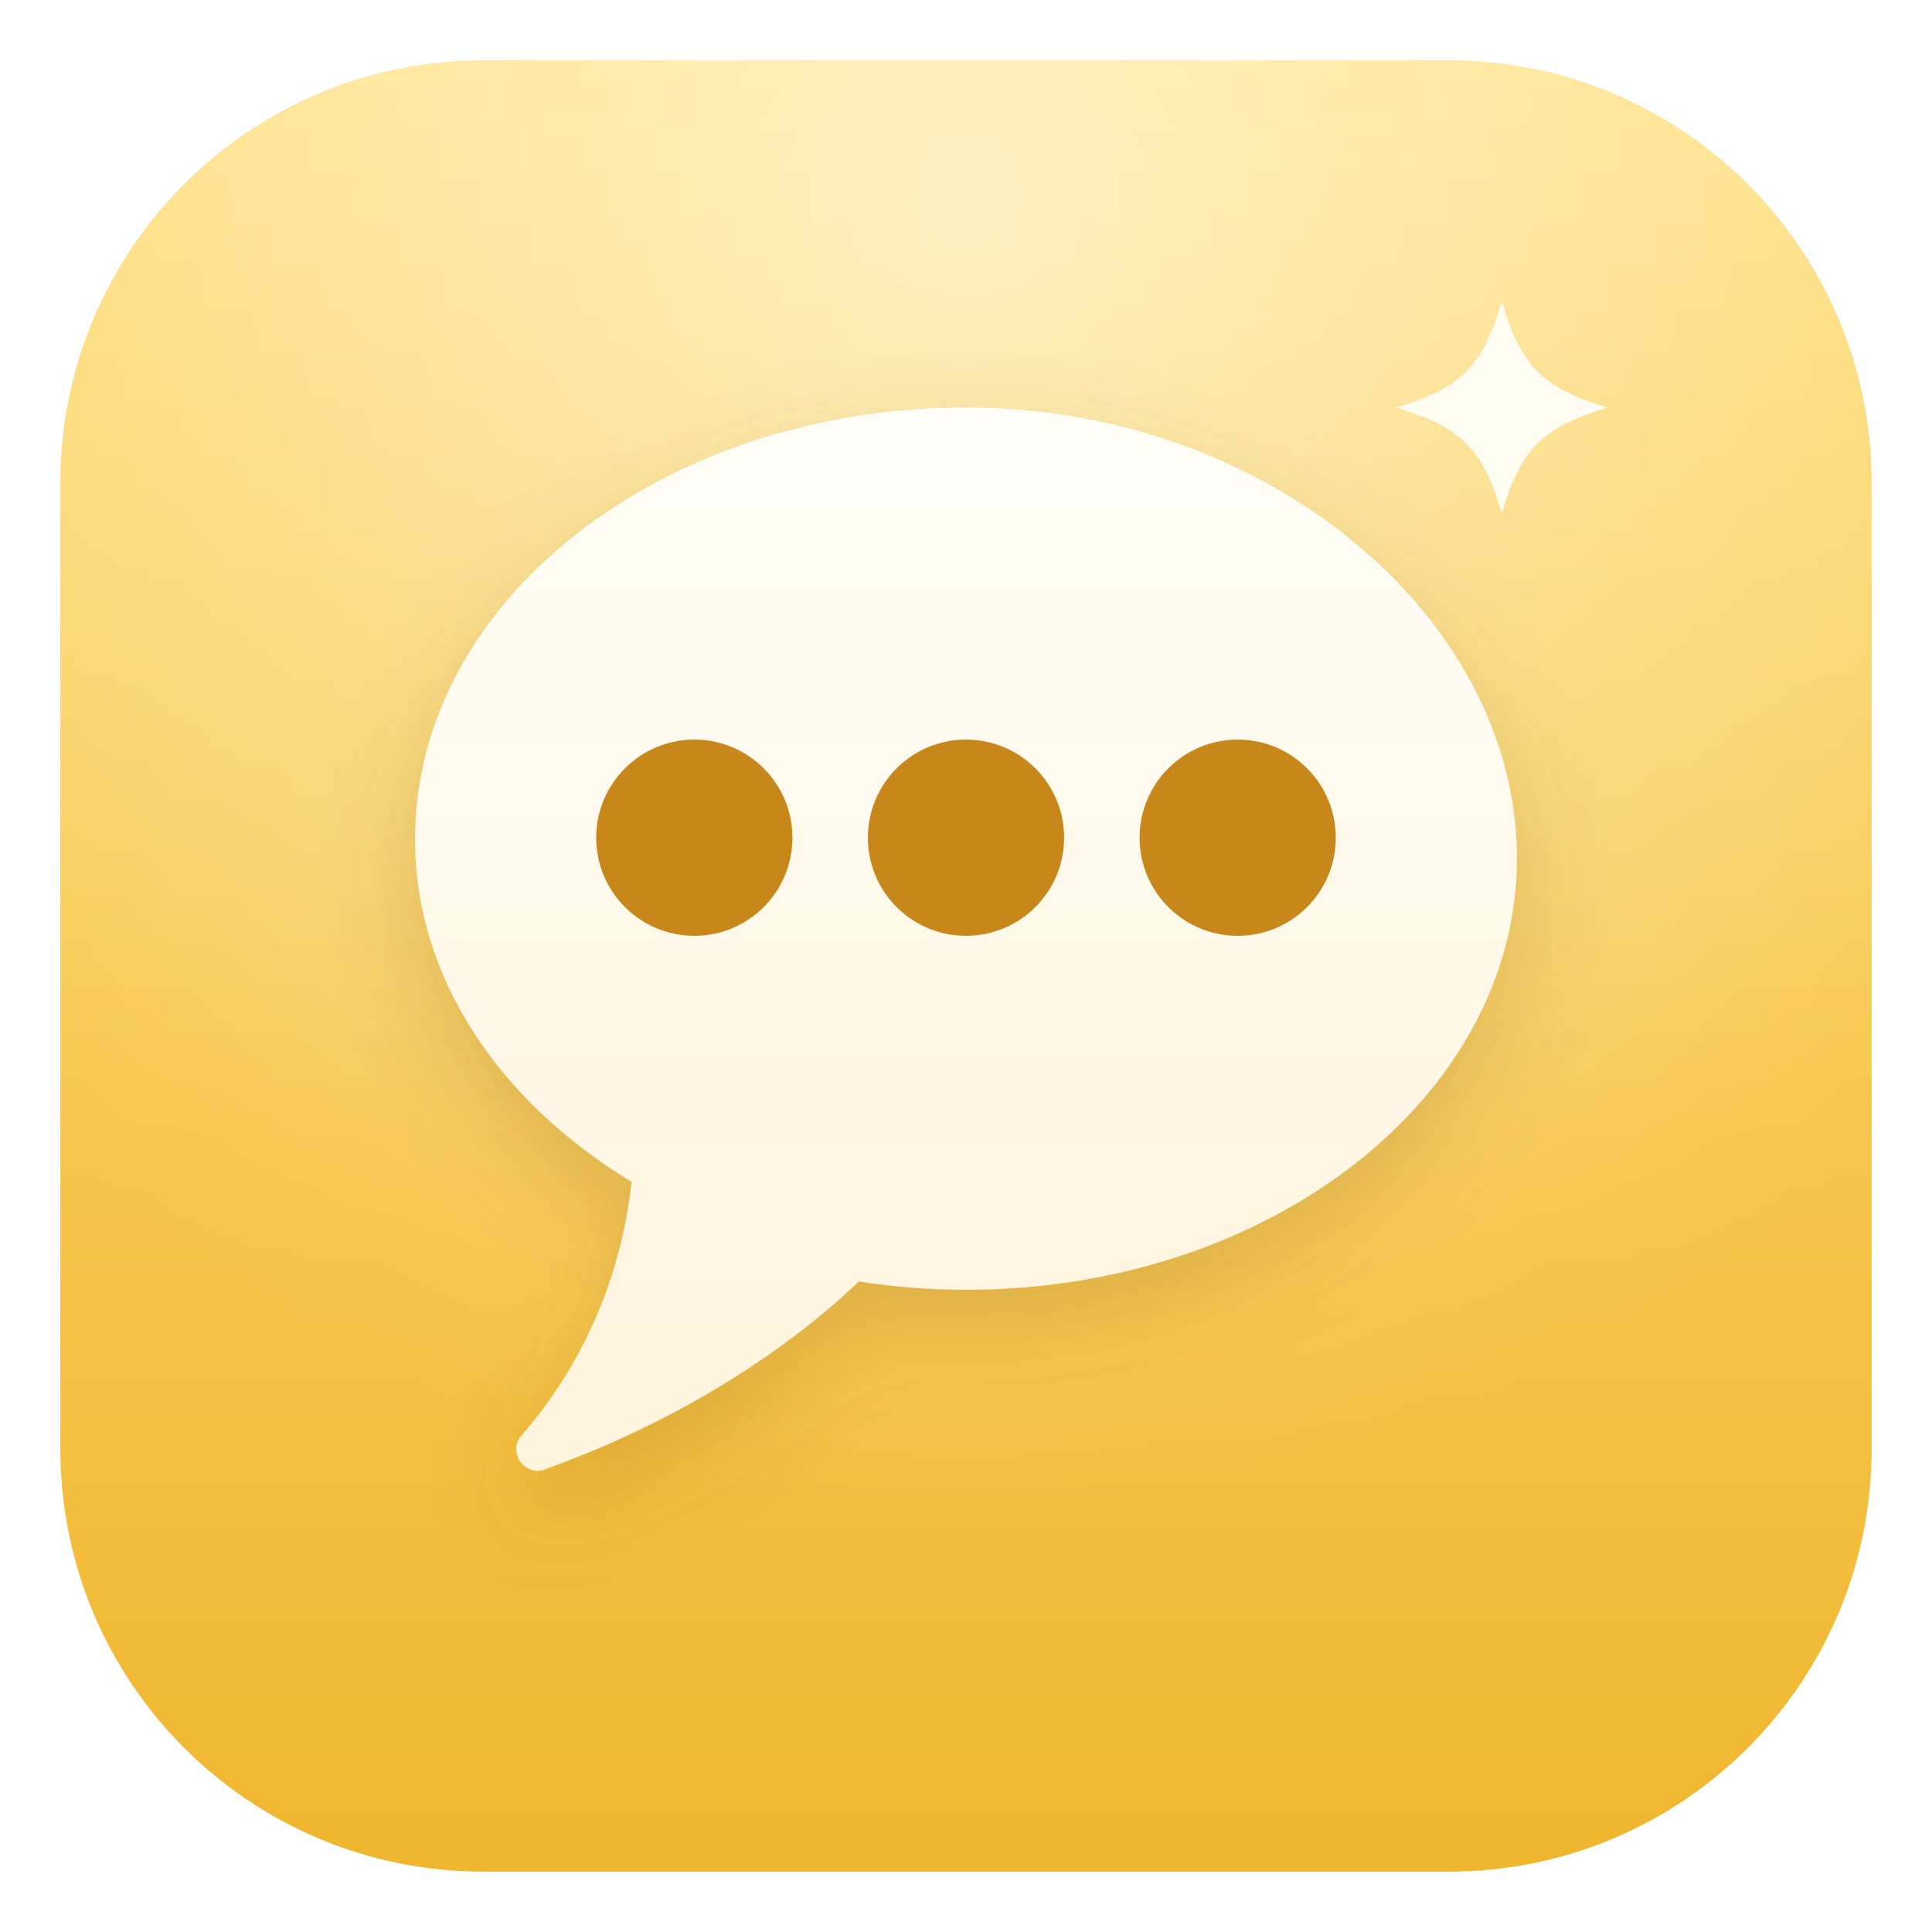
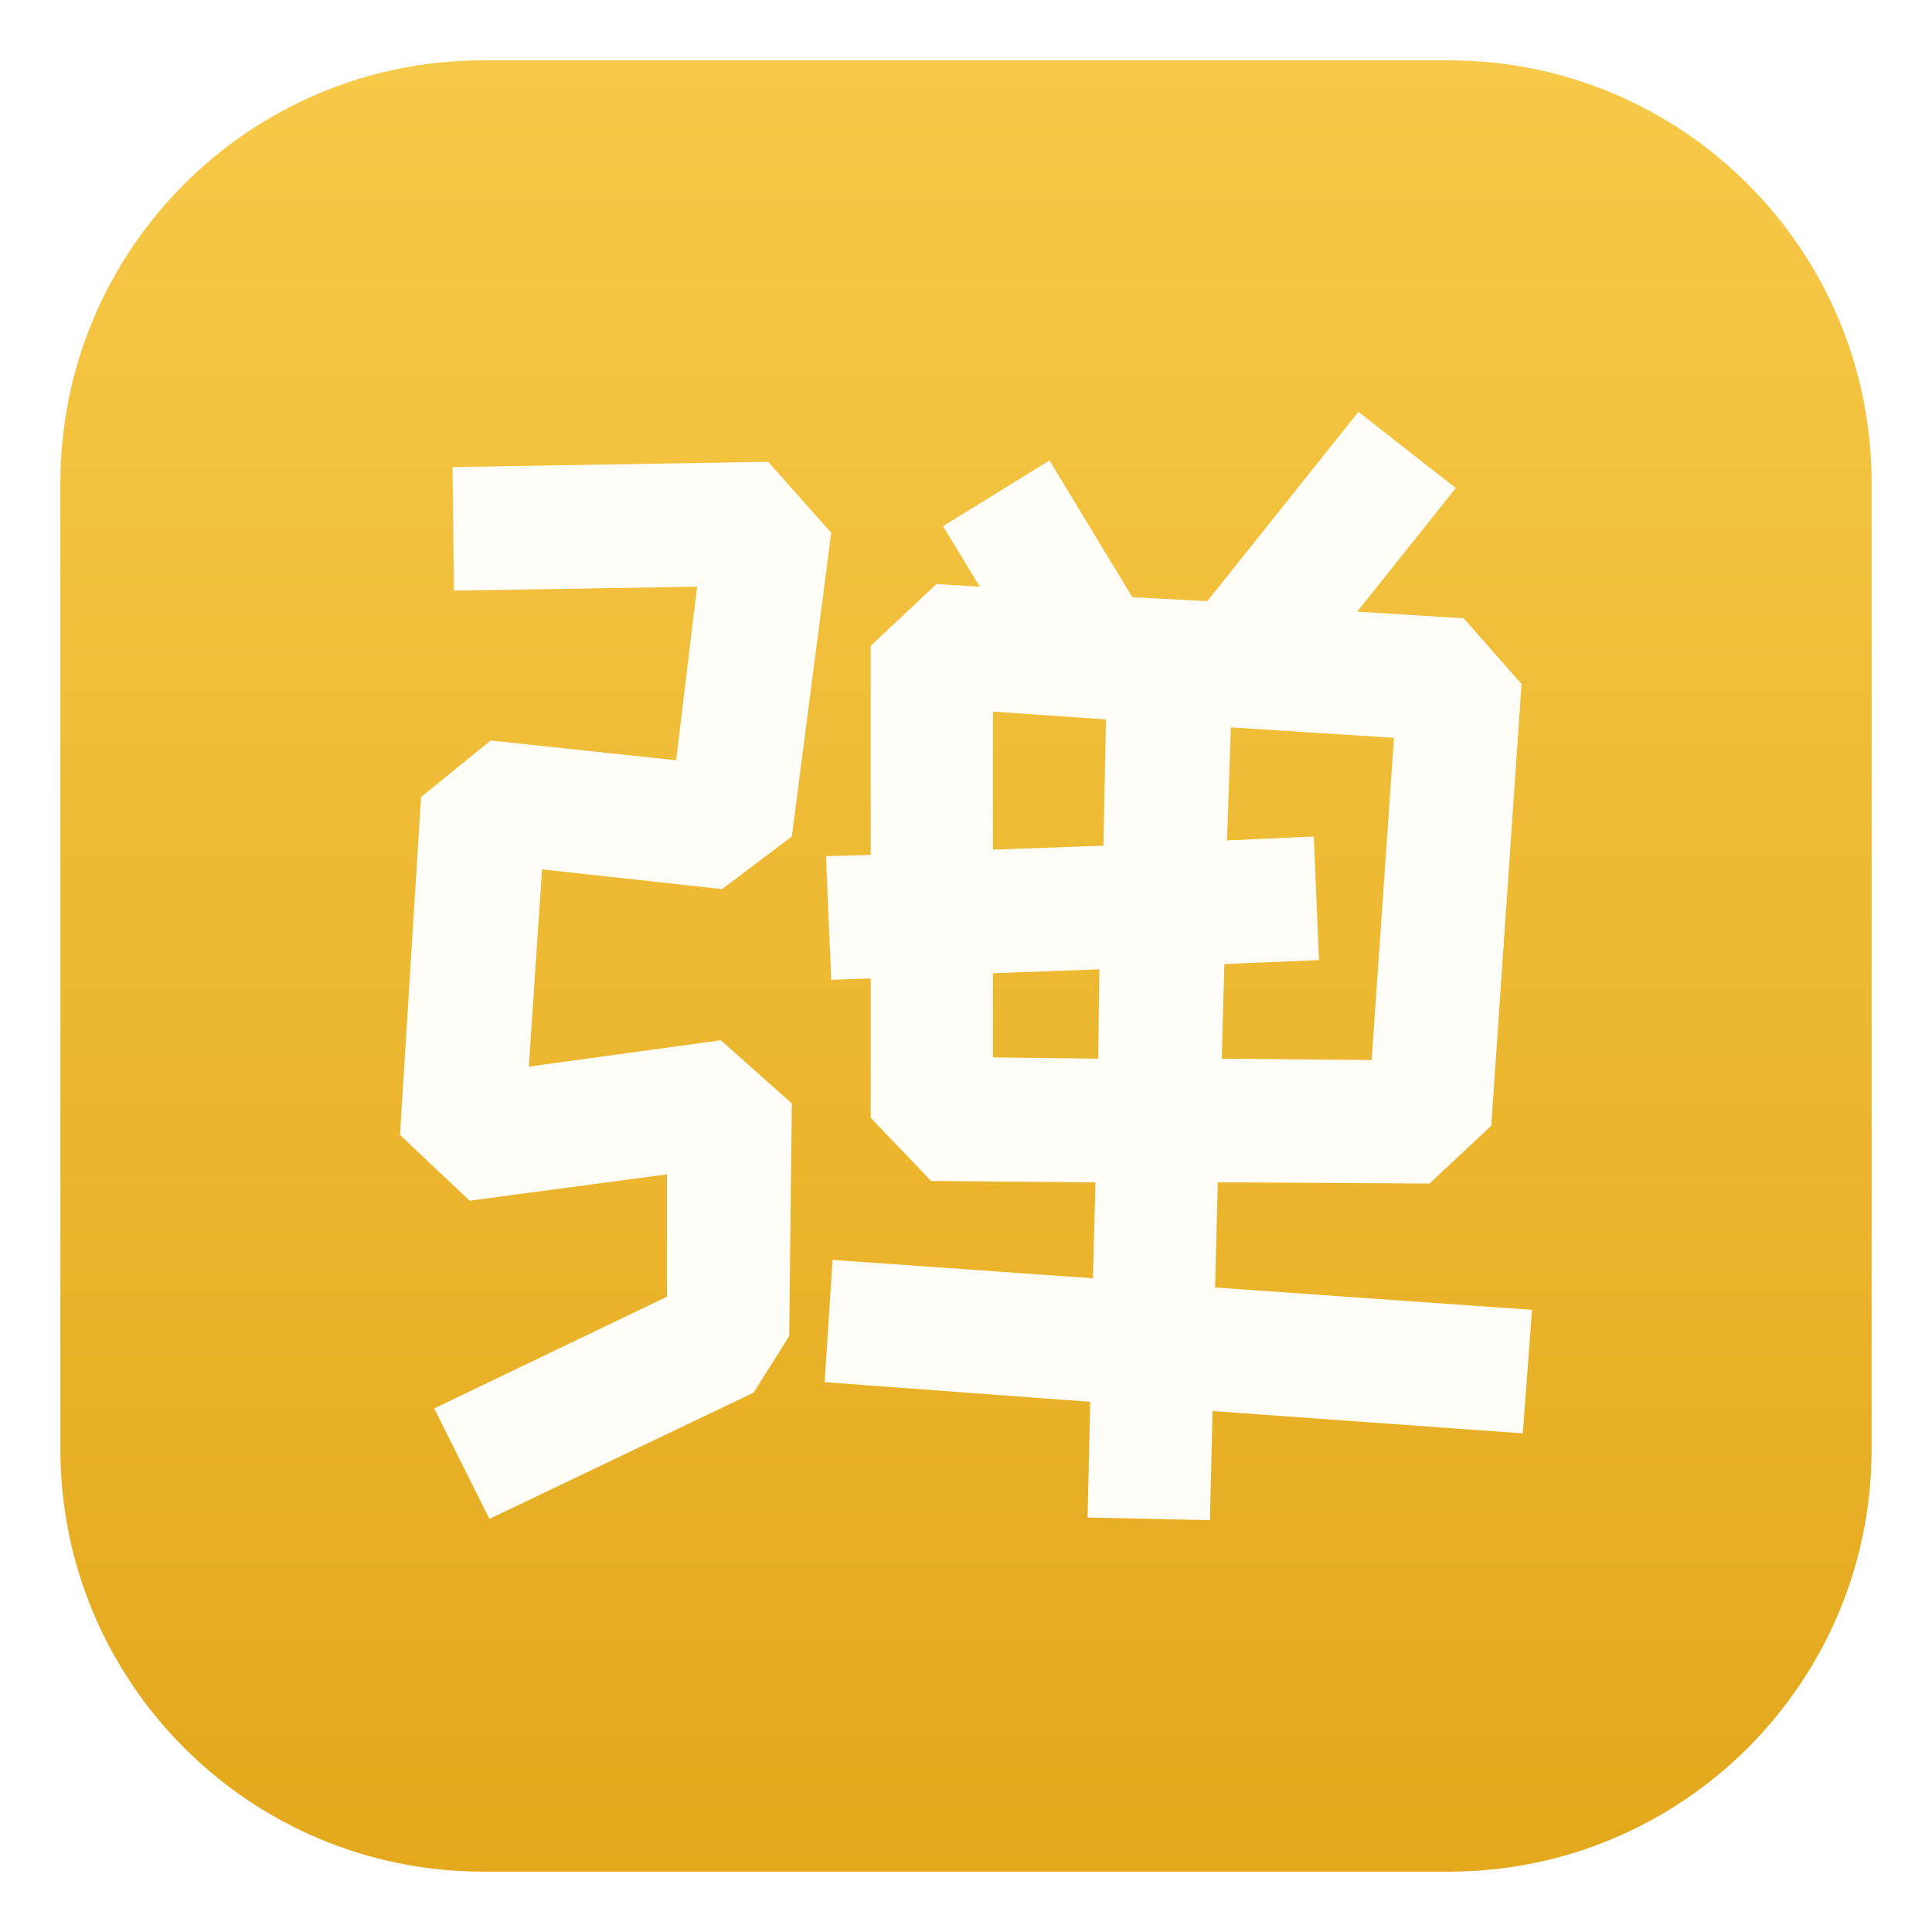
<svg xmlns="http://www.w3.org/2000/svg" viewBox="0 0 256 256" width="256" height="256">
  <defs>
    <linearGradient id="tile" x1="0" y1="0" x2="0" y2="1">
-       <stop offset="0" stop-color="#FFDE79" />
-       <stop offset="1" stop-color="#EFB62E" />
+       <stop offset="0" stop-color="#F7C948" />
+       <stop offset="1" stop-color="#E3A81C" />
    </linearGradient>
-     <linearGradient id="bubble" x1="0" y1="0" x2="0" y2="1">
-       <stop offset="0" stop-color="#FFFDF7" />
-       <stop offset="1" stop-color="#FFF4DC" />
-     </linearGradient>
-     <radialGradient id="gloss" cx="0.5" cy="0.08" r="0.72">
-       <stop offset="0" stop-color="#FFFFFF" stop-opacity="0.55" />
-       <stop offset="1" stop-color="#FFFFFF" stop-opacity="0" />
-     </radialGradient>
-     <filter id="soft" x="-20%" y="-20%" width="140%" height="140%">
-       <feDropShadow dx="0" dy="5" stdDeviation="6" flood-color="#8A5A00" flood-opacity="0.22" />
-     </filter>
  </defs>
  <rect x="8" y="8" width="240" height="240" rx="56" fill="url(#tile)" />
-   <rect x="8" y="8" width="240" height="240" rx="56" fill="url(#gloss)" />
-   <g filter="url(#soft)">
-     <path d="M128 54c-40.3 0-73 25.6-73 57.2 0 18.4 11.2 34.8 28.7 45.4-1.4 12.6-6.4 24.2-14.6 33.6-1.9 2.2.4 5.5 3.1 4.5 18.6-6.7 32.6-16.3 41.6-24.9a92 92 0 0 0 14.2 1.1c40.3 0 73-25.6 73-57.2S168.3 54 128 54z" fill="url(#bubble)" />
-   </g>
-   <circle cx="92" cy="111" r="13" fill="#C8871A" />
-   <circle cx="128" cy="111" r="13" fill="#C8871A" />
-   <circle cx="164" cy="111" r="13" fill="#C8871A" />
-   <path d="M199 40c2.6 8.6 5.4 11.4 14 14-8.6 2.6-11.4 5.4-14 14-2.6-8.6-5.4-11.4-14-14 8.6-2.6 11.4-5.4 14-14z" fill="#FFFDF7" opacity="0.95" />
+   <path fill="#FFFDF7" d="M197.6 149.17 L189.41 156.83 L161.36 156.66 L161.01 170.6 L203 173.56 L201.78 189.93 L160.67 186.97 L160.32 201.43 L144.11 201.08 L144.46 185.75 L109.27 183.14 L110.32 166.94 L144.81 169.38 L145.16 156.66 L123.38 156.48 L115.37 148.12 L115.37 129.66 L110.14 129.83 L109.45 113.45 L115.37 113.28 L115.37 85.58 L124.08 77.39 L129.83 77.74 L124.95 69.72 L139.06 61.01 L150.04 79.13 L159.97 79.66 L180 54.57 L192.9 64.67 L179.83 81.05 L193.94 81.92 L201.61 90.63 L197.6 149.17 M99.86 184.53 L64.85 201.26 L57.53 186.62 L88.37 171.82 L88.37 155.61 L62.23 159.1 L53 150.39 L55.79 105.61 L65.02 98.12 L89.59 100.74 L92.37 77.74 L60.14 78.26 L59.97 61.89 L101.78 61.19 L110.14 70.6 L104.92 110.84 L95.68 117.81 L71.82 115.2 L70.07 141.33 L95.51 137.84 L104.92 146.21 L104.57 177.04 L99.86 184.53 M131.57 94.29 L131.57 112.58 L146.21 112.06 L146.55 95.33 L131.57 94.29 M174.78 127.22 L162.23 127.74 L161.89 140.28 L181.75 140.46 L184.71 97.77 L163.1 96.38 L162.58 111.36 L174.08 110.84 L174.78 127.22 M131.57 128.96 L131.57 140.11 L145.51 140.28 L145.68 128.44 L131.57 128.96" />
</svg>
